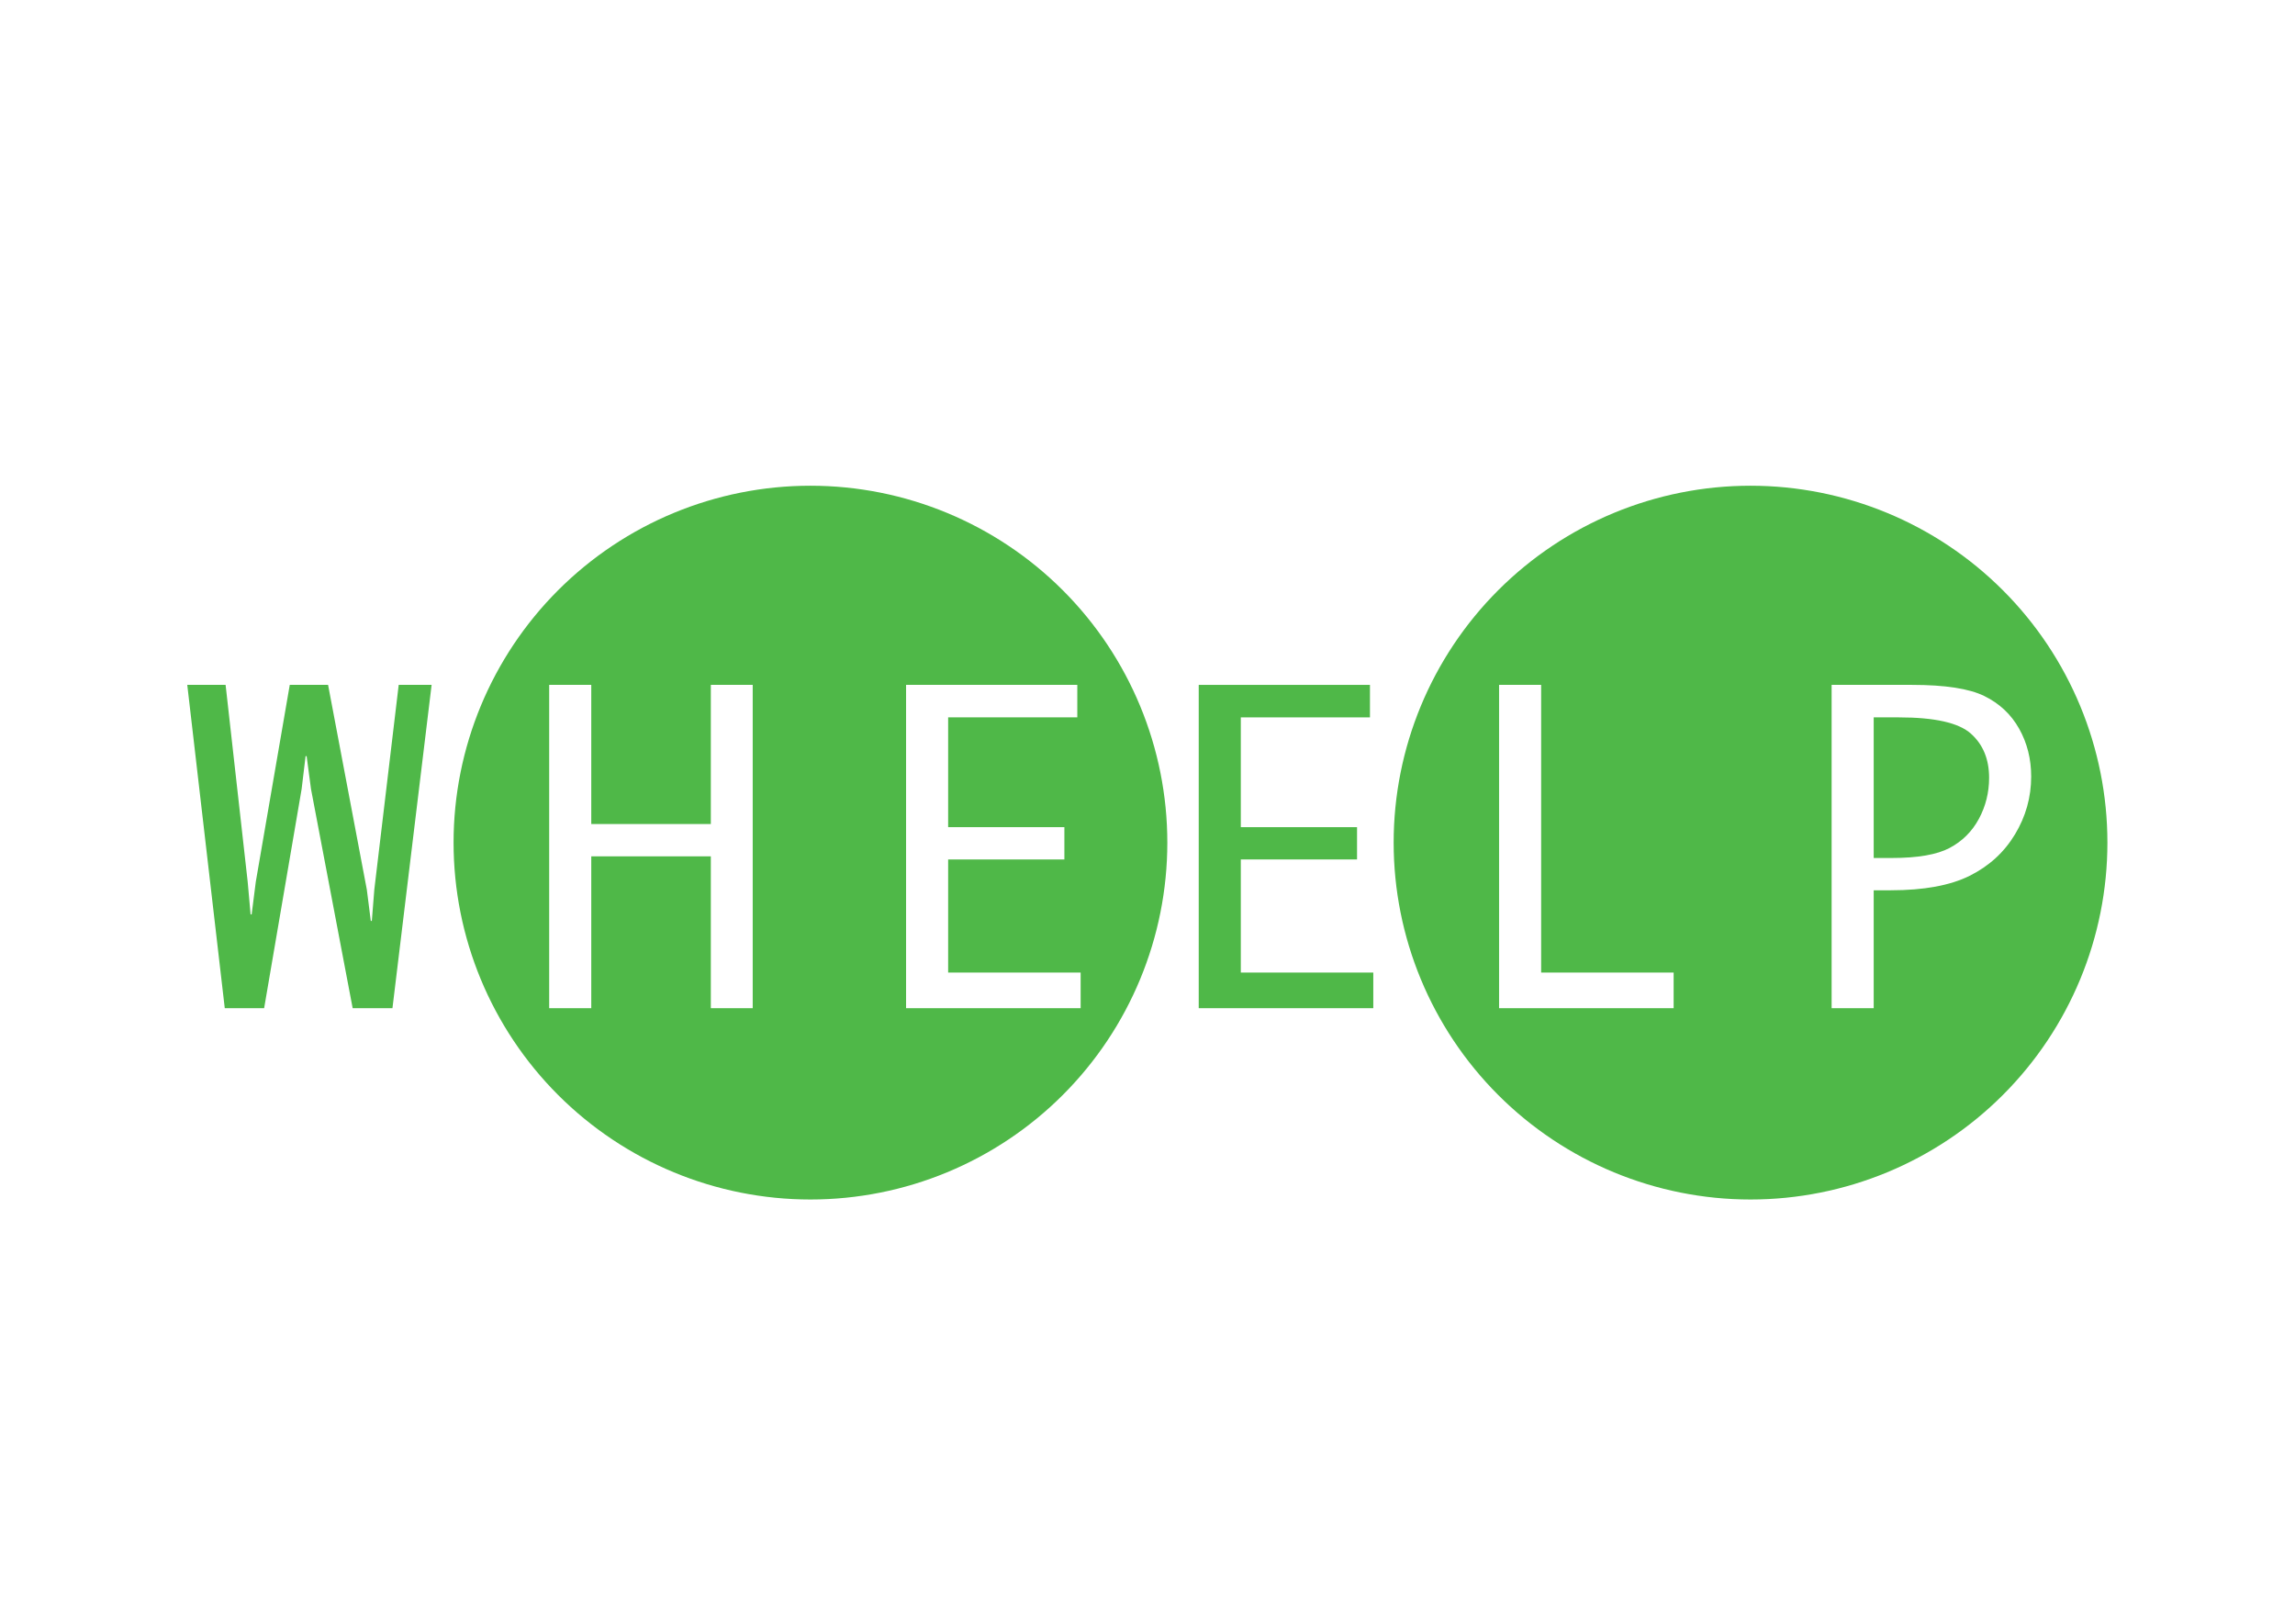
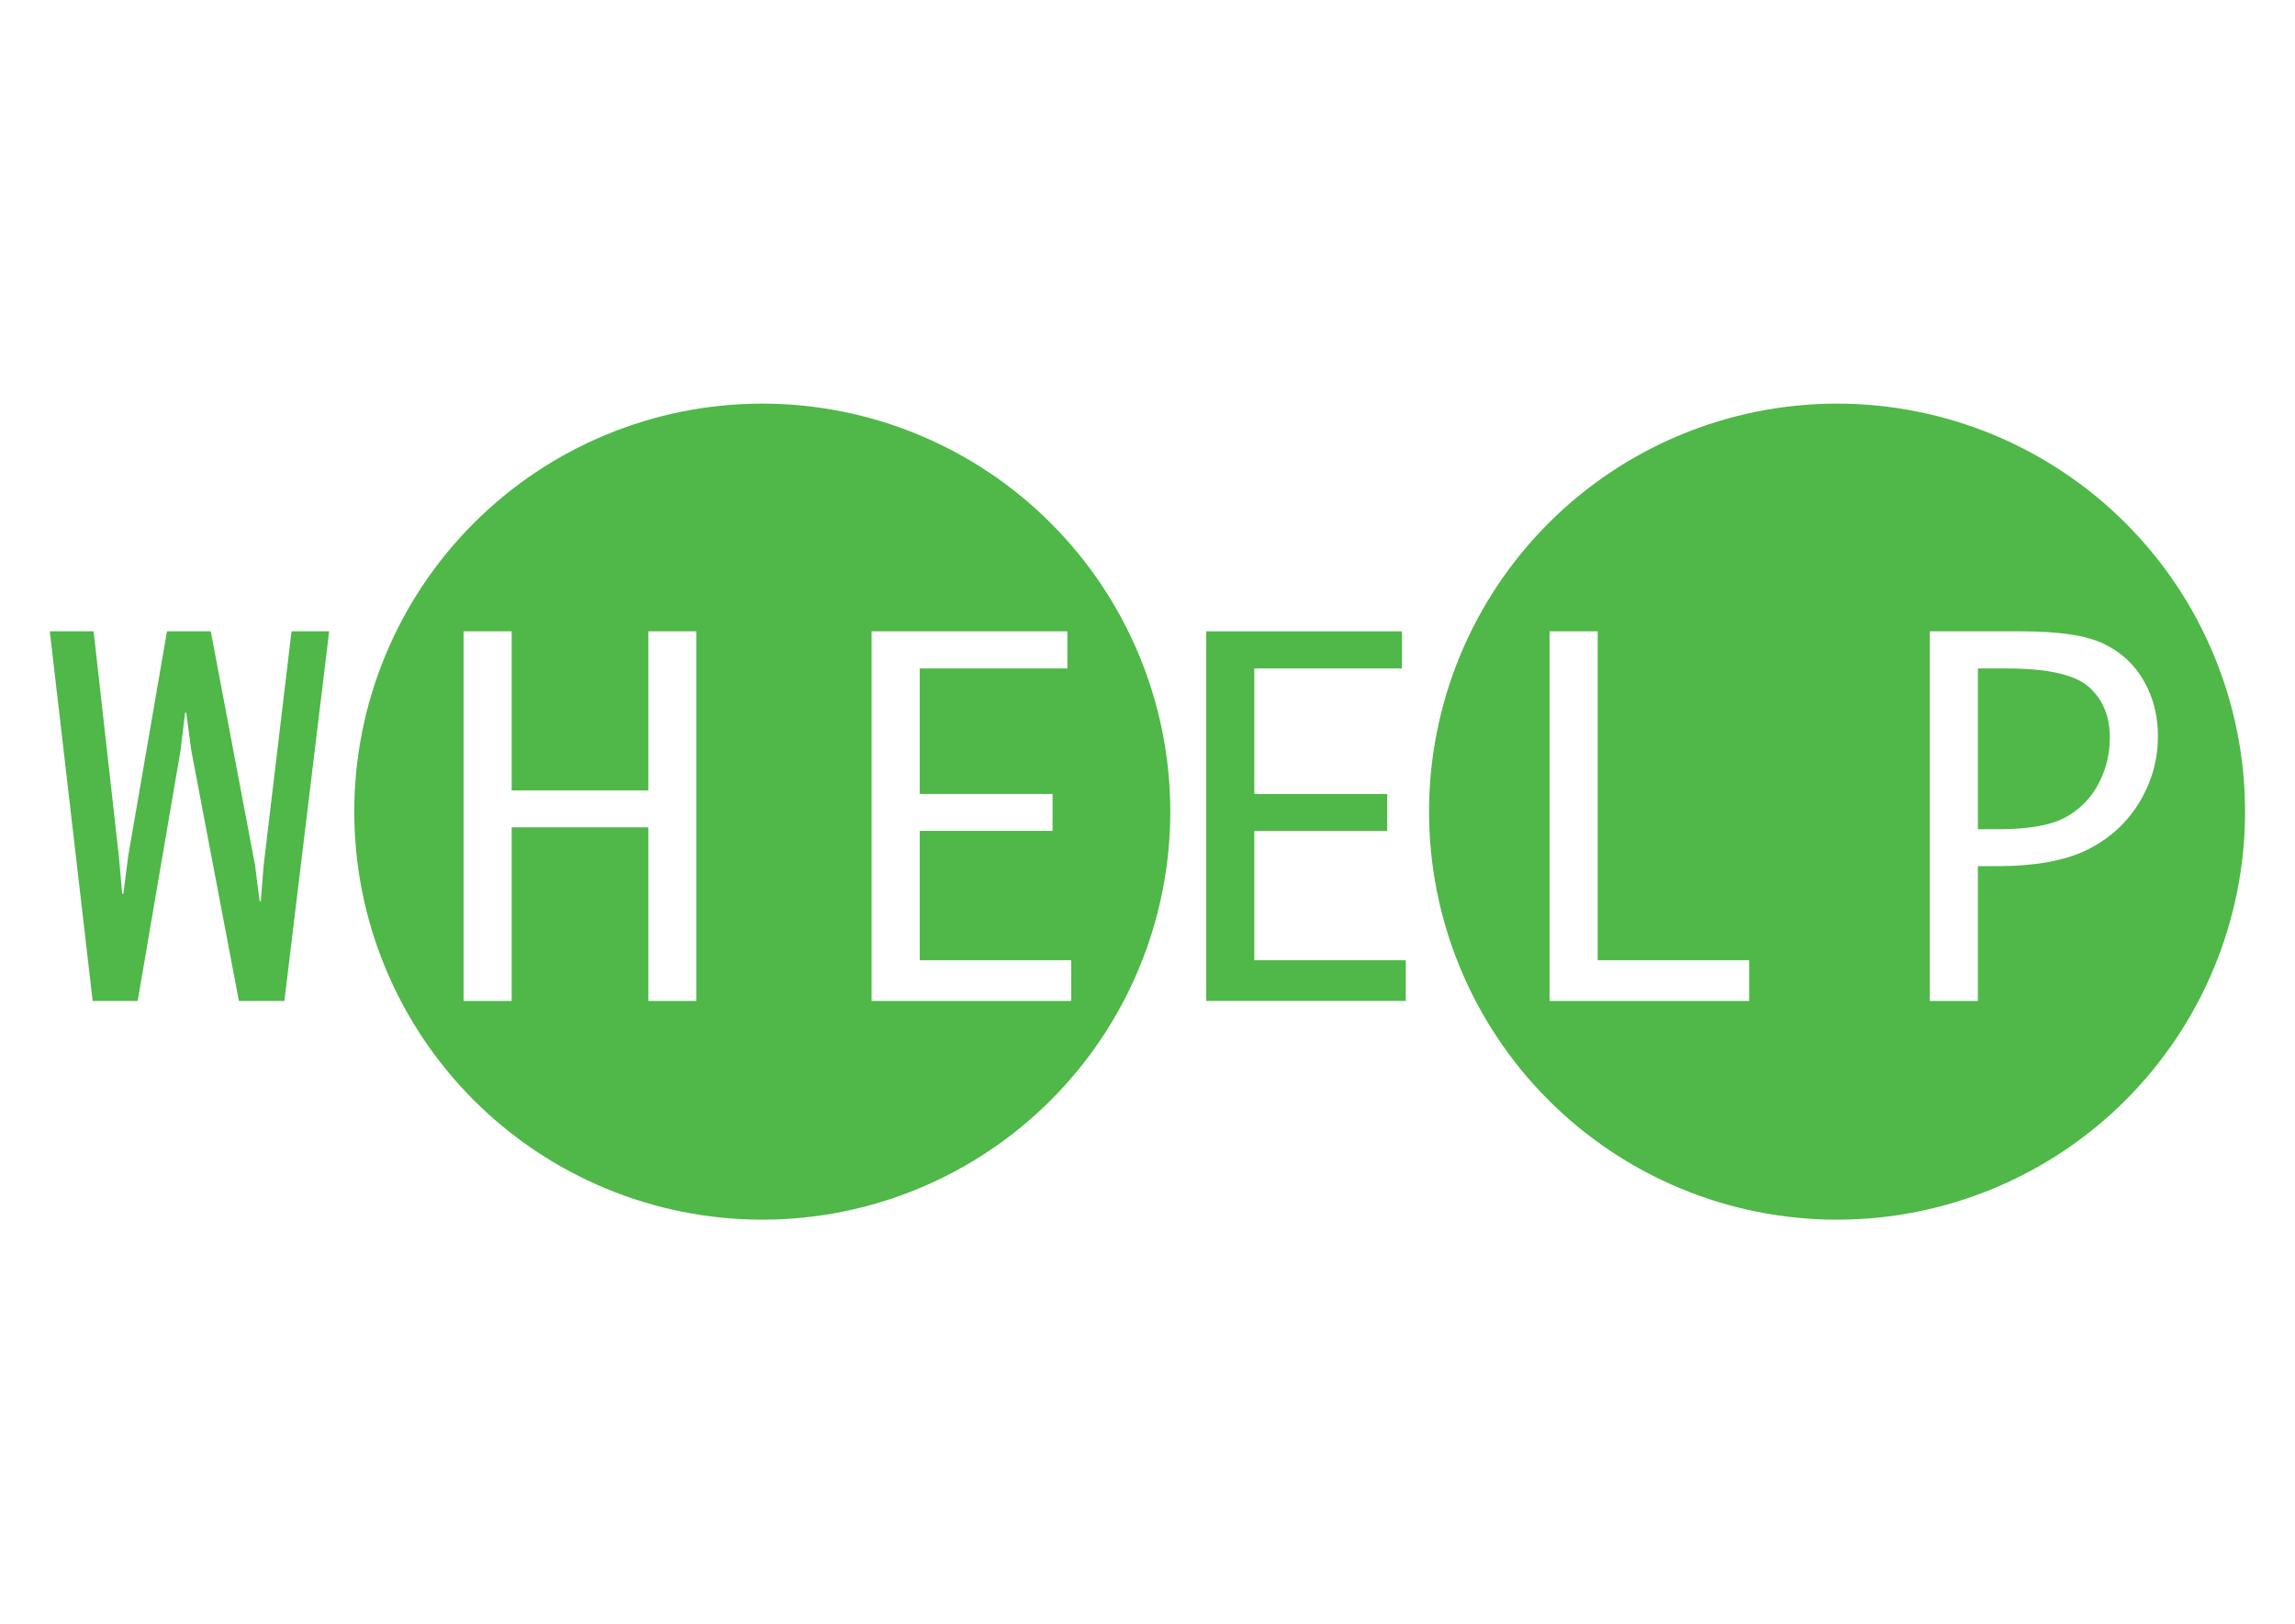
- <svg xmlns="http://www.w3.org/2000/svg" width="10524" height="7443" viewBox="0 0 10524 7443">
+ <svg xmlns="http://www.w3.org/2000/svg" width="10524" height="7443" viewBox="659 2027 9205 3673">
  <g id="Agrupar">
    <path id="W" fill="#4fb848" fill-rule="evenodd" stroke="none" d="M 1030.687 4623 L 858.746 3140.491 L 1034.508 3140.491 L 1135.761 4043.179 L 1149.135 4193.149 L 1153.911 4193.149 L 1173.015 4043.179 L 1328.717 3140.491 L 1504.478 3140.491 L 1682.15 4079.477 L 1700.299 4222.761 L 1705.075 4222.761 L 1716.538 4078.522 L 1828.299 3140.491 L 1979.225 3140.491 L 1799.642 4623 L 1617.195 4623 L 1426.15 3618.104 L 1406.09 3467.178 L 1401.314 3467.178 L 1383.165 3618.104 L 1211.224 4623 Z" />
    <path id="Trazado" fill="#4fb848" fill-rule="evenodd" stroke="none" d="M 4873.59 5020.955 C 5180.493 4714.052 5352.91 4297.802 5352.91 3863.775 C 5352.91 3429.748 5180.493 3013.498 4873.59 2706.595 C 4566.687 2399.691 4150.437 2227.275 3716.41 2227.275 C 3282.383 2227.275 2866.133 2399.691 2559.23 2706.595 C 2252.326 3013.498 2079.91 3429.748 2079.91 3863.775 C 2079.91 4297.802 2252.326 4714.052 2559.23 5020.955 C 2866.133 5327.858 3282.383 5500.275 3716.41 5500.275 C 4150.437 5500.275 4566.687 5327.858 4873.59 5020.955 Z M 2518.358 3140.491 L 2518.358 4623 L 2711.314 4623 L 2711.314 3926.641 L 3259.613 3926.641 L 3259.613 4623 L 3451.613 4623 L 3451.613 3140.491 L 3259.613 3140.491 L 3259.613 3778.581 L 2711.314 3778.581 L 2711.314 3140.491 L 2518.358 3140.491 Z M 4955.389 4623 L 4955.389 4459.656 L 4347.866 4459.656 L 4347.866 3940.969 L 4880.881 3940.969 L 4880.881 3792.91 L 4347.866 3792.91 L 4347.866 3289.506 L 4940.105 3289.506 L 4940.105 3140.491 L 4154.911 3140.491 L 4154.911 4623 L 4955.389 4623 Z" />
    <path id="E" fill="#4fb848" fill-rule="evenodd" stroke="none" d="M 6297.389 4459.656 L 6297.389 4623 L 5496.911 4623 L 5496.911 3140.491 L 6282.105 3140.491 L 6282.105 3289.506 L 5689.866 3289.506 L 5689.866 3792.91 L 6222.882 3792.91 L 6222.882 3940.969 L 5689.866 3940.969 L 5689.866 4459.656 Z" />
    <path id="path1" fill="#4fb848" fill-rule="evenodd" stroke="none" d="M 9184.45 5020.955 C 9491.354 4714.052 9663.771 4297.802 9663.771 3863.775 C 9663.771 3429.748 9491.354 3013.498 9184.45 2706.595 C 8877.547 2399.691 8461.297 2227.275 8027.271 2227.275 C 7593.244 2227.275 7176.993 2399.691 6870.09 2706.595 C 6563.187 3013.498 6390.771 3429.748 6390.771 3863.775 C 6390.771 4297.802 6563.187 4714.052 6870.09 5020.955 C 7176.993 5327.858 7593.244 5500.275 8027.271 5500.275 C 8461.297 5500.275 8877.547 5327.858 9184.45 5020.955 Z M 7674.672 4623 L 7674.672 4459.656 L 7067.149 4459.656 L 7067.149 3140.491 L 6874.194 3140.491 L 6874.194 4623 L 7674.672 4623 Z M 8592.075 4623 L 8592.075 4082.343 L 8670.403 4082.343 C 8822.604 4082.343 8943.119 4060.214 9031.956 4015.955 C 9120.792 3971.696 9190.045 3908.492 9239.717 3826.343 C 9289.389 3744.193 9314.225 3655.677 9314.225 3560.79 C 9314.225 3479.914 9295.758 3406.681 9258.821 3341.088 C 9221.886 3275.496 9168.712 3225.666 9099.299 3191.596 C 9029.886 3157.526 8919.399 3140.491 8767.836 3140.491 L 8399.119 3140.491 L 8399.119 4623 L 8592.075 4623 Z M 8675.18 3934.283 L 8592.075 3934.283 L 8592.075 3289.506 L 8707.657 3289.506 C 8871.956 3289.506 8981.965 3314.342 9037.688 3364.014 C 9093.409 3413.686 9121.269 3481.188 9121.269 3566.522 C 9121.269 3634.024 9105.668 3696.75 9074.464 3754.701 C 9043.26 3812.651 8998.682 3857.069 8940.732 3887.955 C 8882.781 3918.84 8794.265 3934.283 8675.18 3934.283 Z" />
  </g>
</svg>
